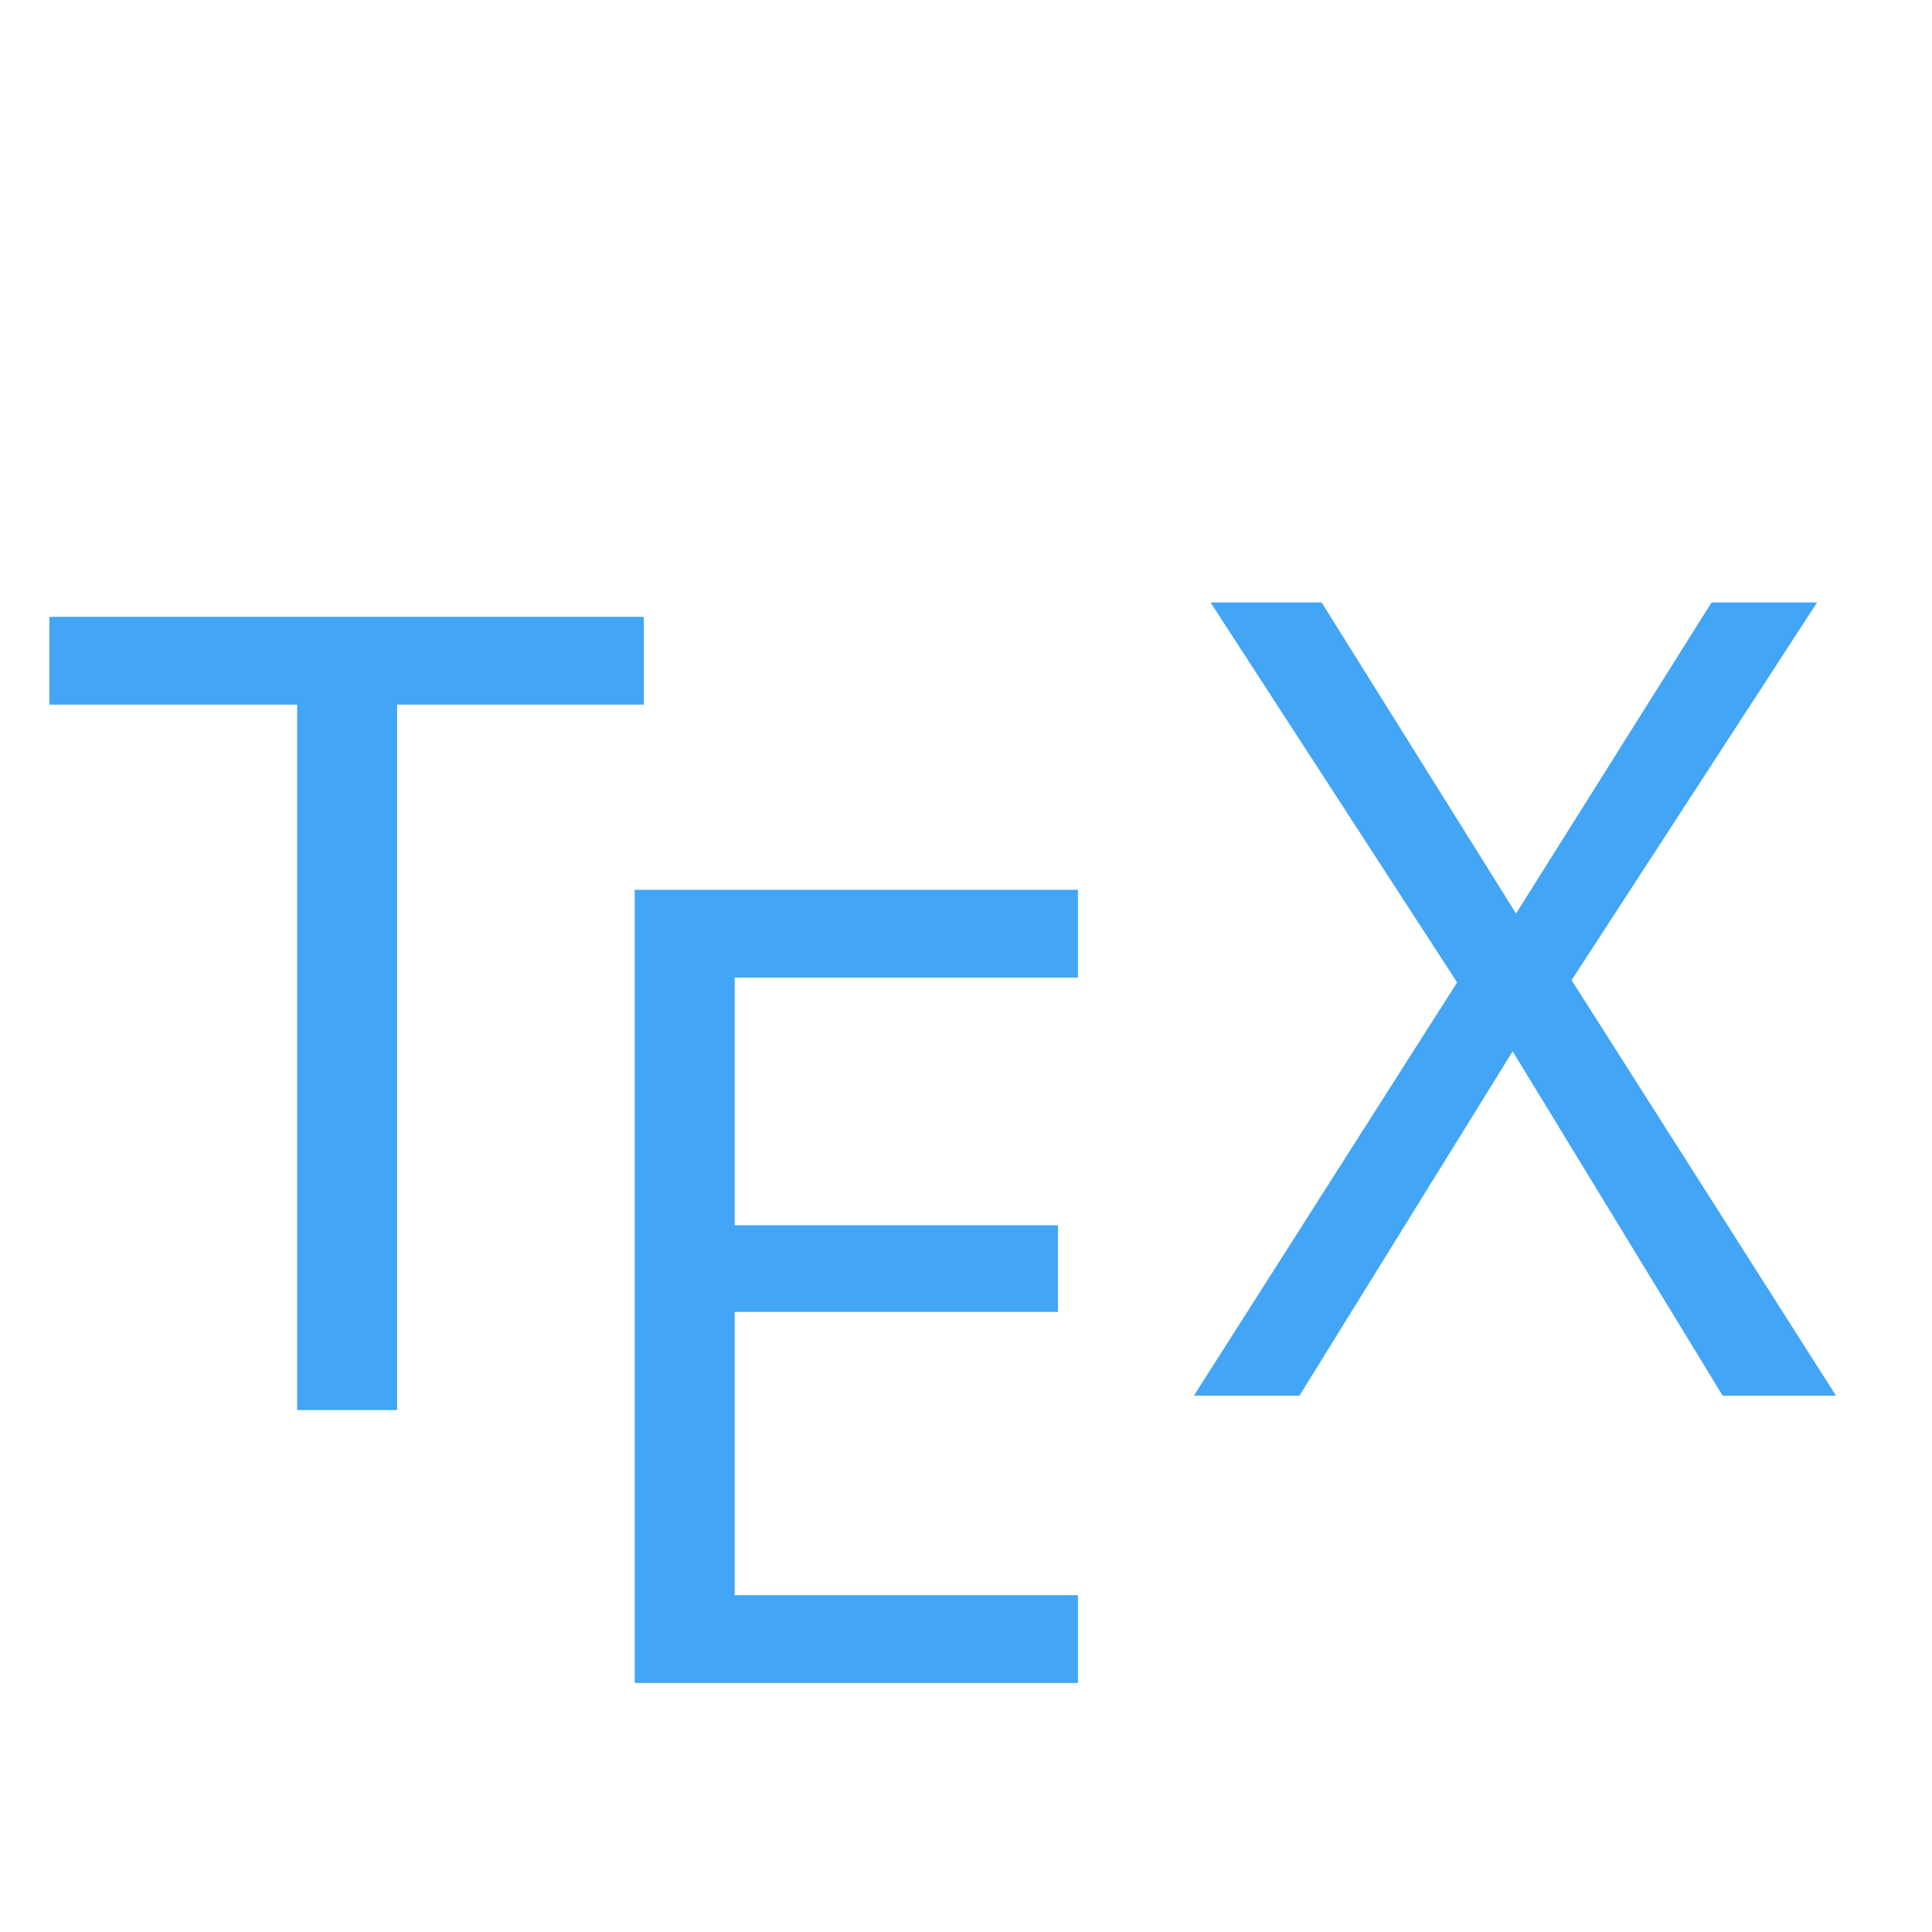
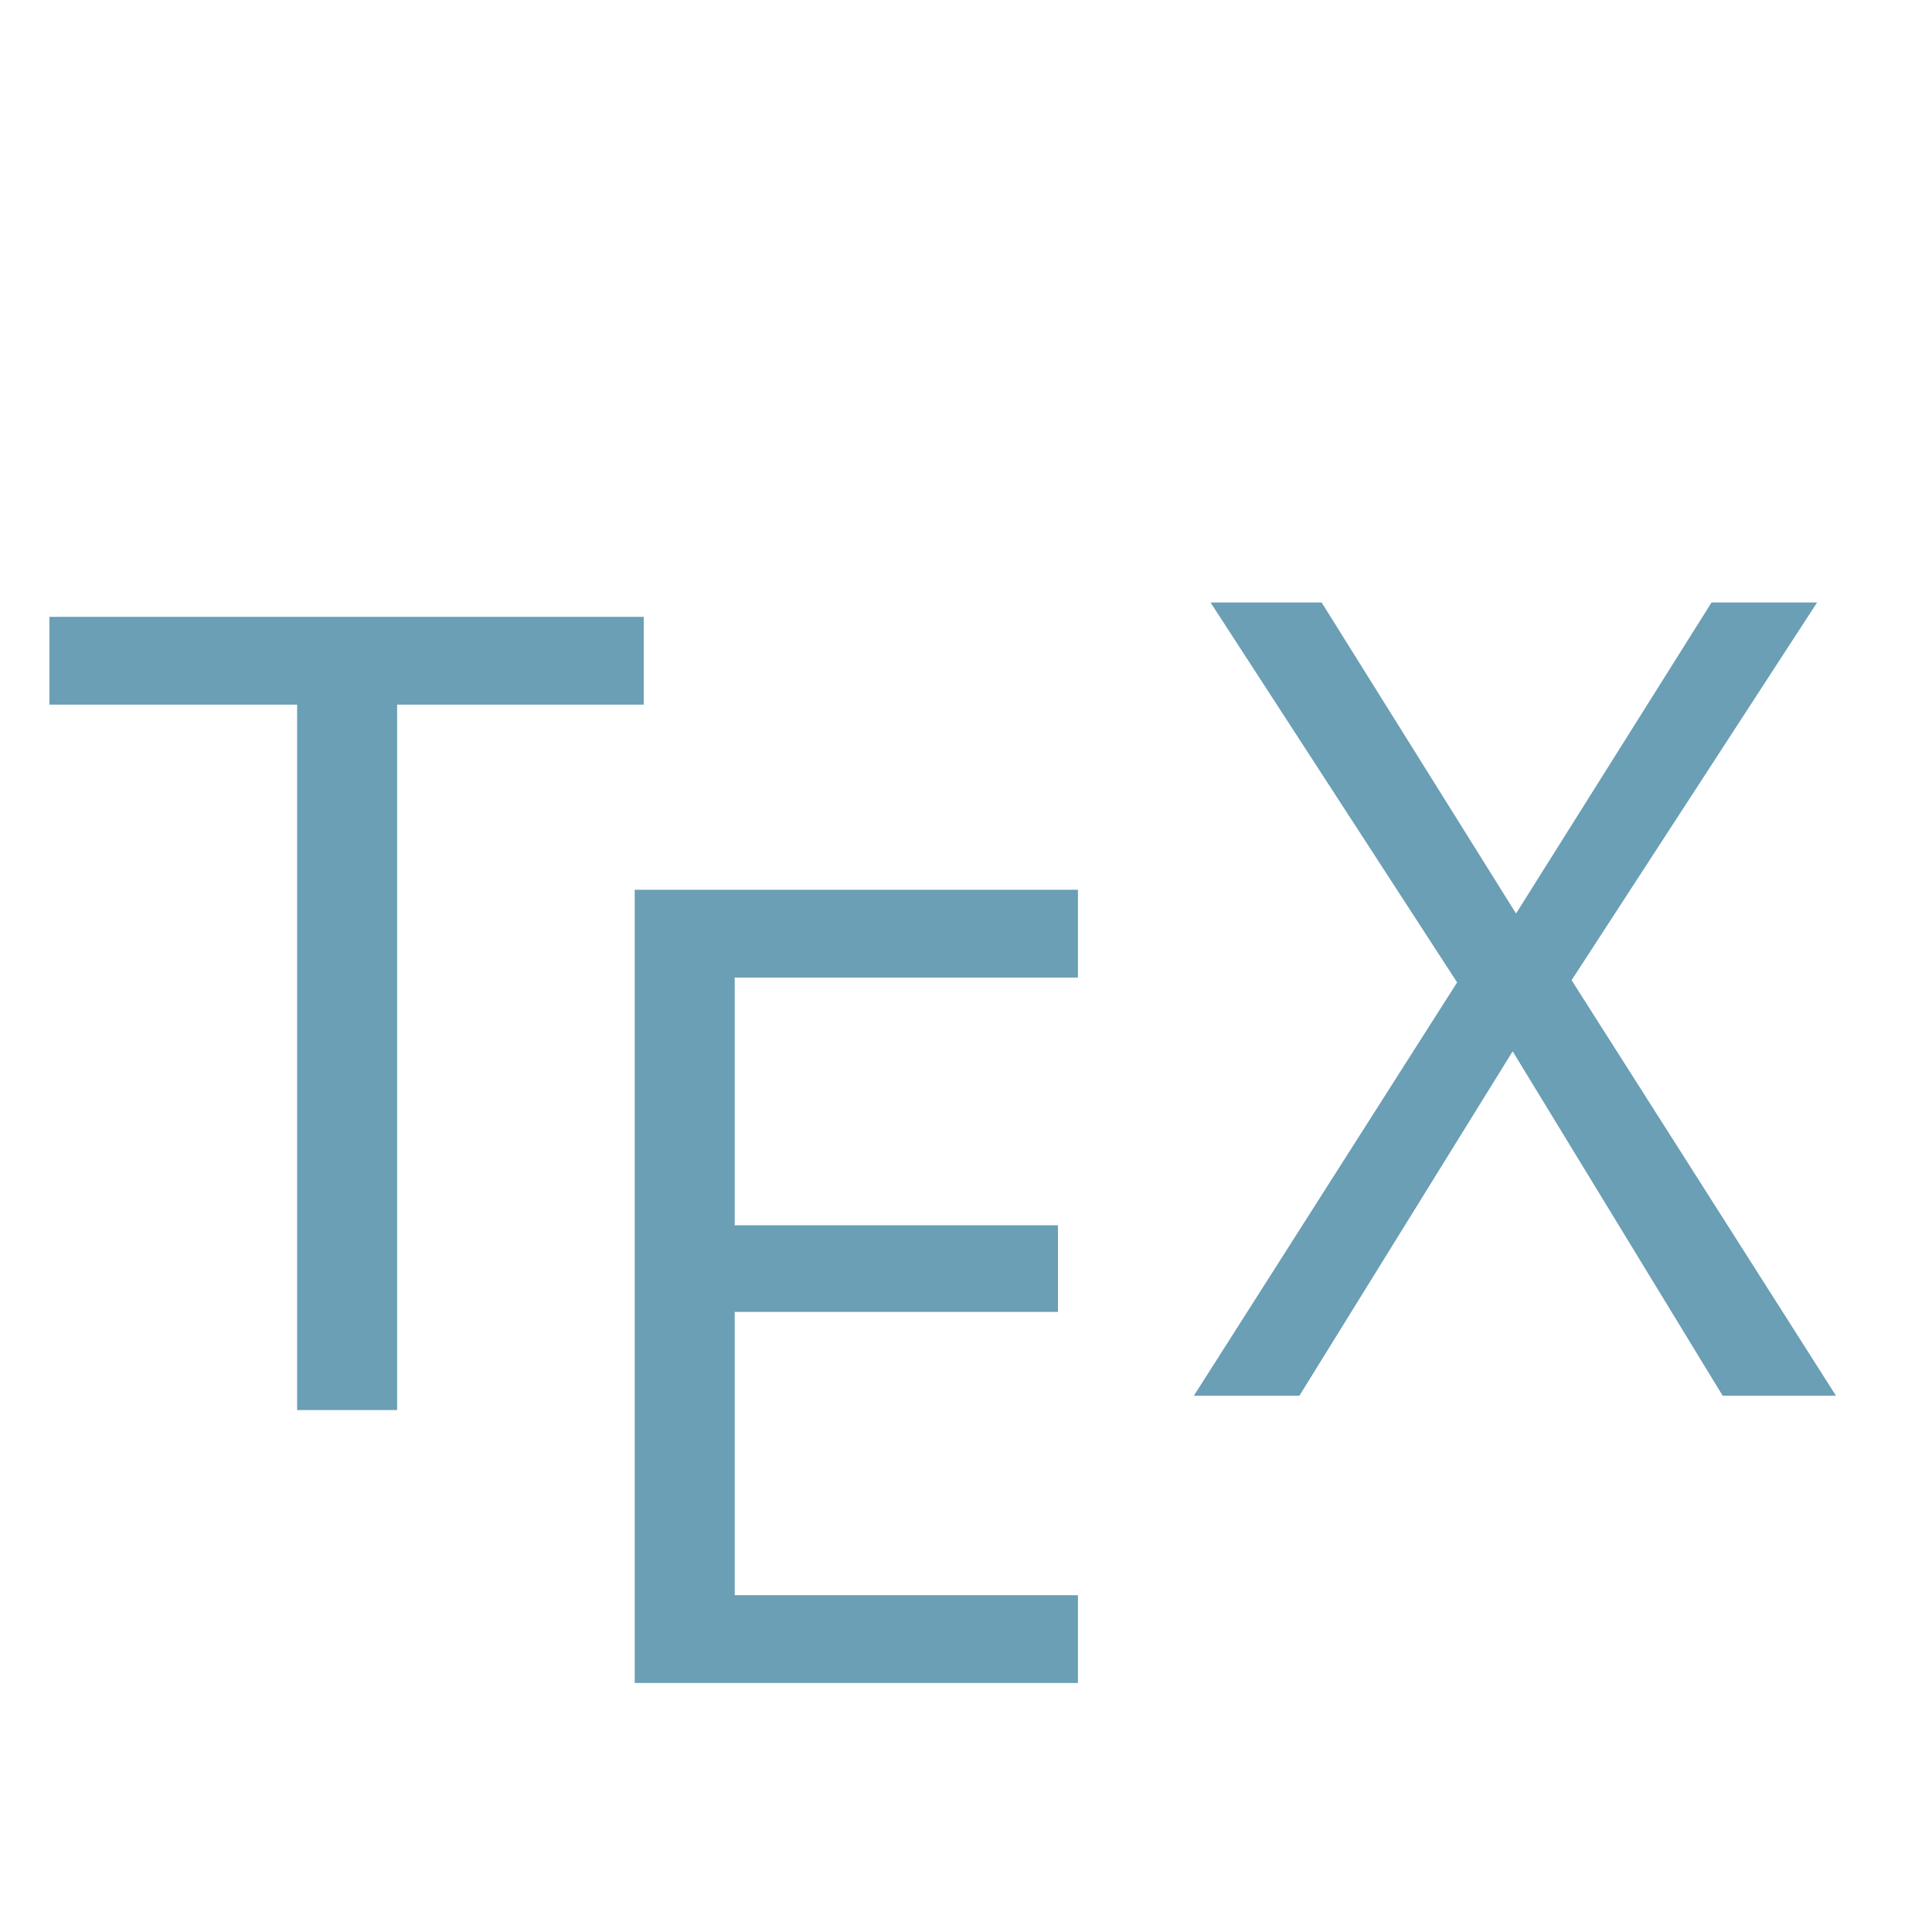
<svg xmlns="http://www.w3.org/2000/svg" width="100%" height="100%" viewBox="0 0 500 500" version="1.1" xml:space="preserve" style="fill-rule:evenodd;clip-rule:evenodd;stroke-linejoin:round;stroke-miterlimit:1.414;" id="svg2">
  <defs id="defs14" />
  <g id="g4">
-     <text xml:space="preserve" style="font-style:normal;font-weight:normal;font-size:40px;line-height:125%;font-family:sans-serif;letter-spacing:0px;word-spacing:0px;fill:#42a5f5;fill-opacity:1;stroke:none;stroke-width:1px;stroke-linecap:butt;stroke-linejoin:miter;stroke-opacity:1" x="9.914" y="364.919" id="text4169">
-       <tspan id="tspan4171" x="9.914" y="364.919" style="font-size:287.5px;fill:#42a5f5;fill-opacity:1">T</tspan>
+     <text xml:space="preserve" style="font-style:normal;font-weight:normal;font-size:40px;line-height:125%;font-family:sans-serif;letter-spacing:0px;word-spacing:0px;fill:#6A9FB5;fill-opacity:1;stroke:none;stroke-width:1px;stroke-linecap:butt;stroke-linejoin:miter;stroke-opacity:1" x="9.914" y="364.919" id="text4169">
+       <tspan id="tspan4171" x="9.914" y="364.919" style="font-size:287.5px;fill:#6A9FB5;fill-opacity:1">T</tspan>
    </text>
-     <text xml:space="preserve" style="font-style:normal;font-weight:normal;font-size:40px;line-height:125%;font-family:sans-serif;letter-spacing:0px;word-spacing:0px;fill:#42a5f5;fill-opacity:1;stroke:none;stroke-width:1px;stroke-linecap:butt;stroke-linejoin:miter;stroke-opacity:1" x="136.374" y="435.558" id="text4173">
-       <tspan id="tspan4175" x="136.374" y="435.558" style="font-size:287.5px;fill:#42a5f5;fill-opacity:1">E</tspan>
+     <text xml:space="preserve" style="font-style:normal;font-weight:normal;font-size:40px;line-height:125%;font-family:sans-serif;letter-spacing:0px;word-spacing:0px;fill:#6A9FB5;fill-opacity:1;stroke:none;stroke-width:1px;stroke-linecap:butt;stroke-linejoin:miter;stroke-opacity:1" x="136.374" y="435.558" id="text4173">
+       <tspan id="tspan4175" x="136.374" y="435.558" style="font-size:287.5px;fill:#6A9FB5;fill-opacity:1">E</tspan>
    </text>
-     <text xml:space="preserve" style="font-style:normal;font-weight:normal;font-size:40px;line-height:125%;font-family:sans-serif;letter-spacing:0px;word-spacing:0px;fill:#42a5f5;fill-opacity:1;stroke:none;stroke-width:1px;stroke-linecap:butt;stroke-linejoin:miter;stroke-opacity:1" x="307.819" y="361.201" id="text4177">
-       <tspan id="tspan4179" x="307.819" y="361.201" style="font-size:287.5px;fill:#42a5f5;fill-opacity:1">X</tspan>
+     <text xml:space="preserve" style="font-style:normal;font-weight:normal;font-size:40px;line-height:125%;font-family:sans-serif;letter-spacing:0px;word-spacing:0px;fill:#6A9FB5;fill-opacity:1;stroke:none;stroke-width:1px;stroke-linecap:butt;stroke-linejoin:miter;stroke-opacity:1" x="307.819" y="361.201" id="text4177">
+       <tspan id="tspan4179" x="307.819" y="361.201" style="font-size:287.5px;fill:#6A9FB5;fill-opacity:1">X</tspan>
    </text>
  </g>
</svg>
